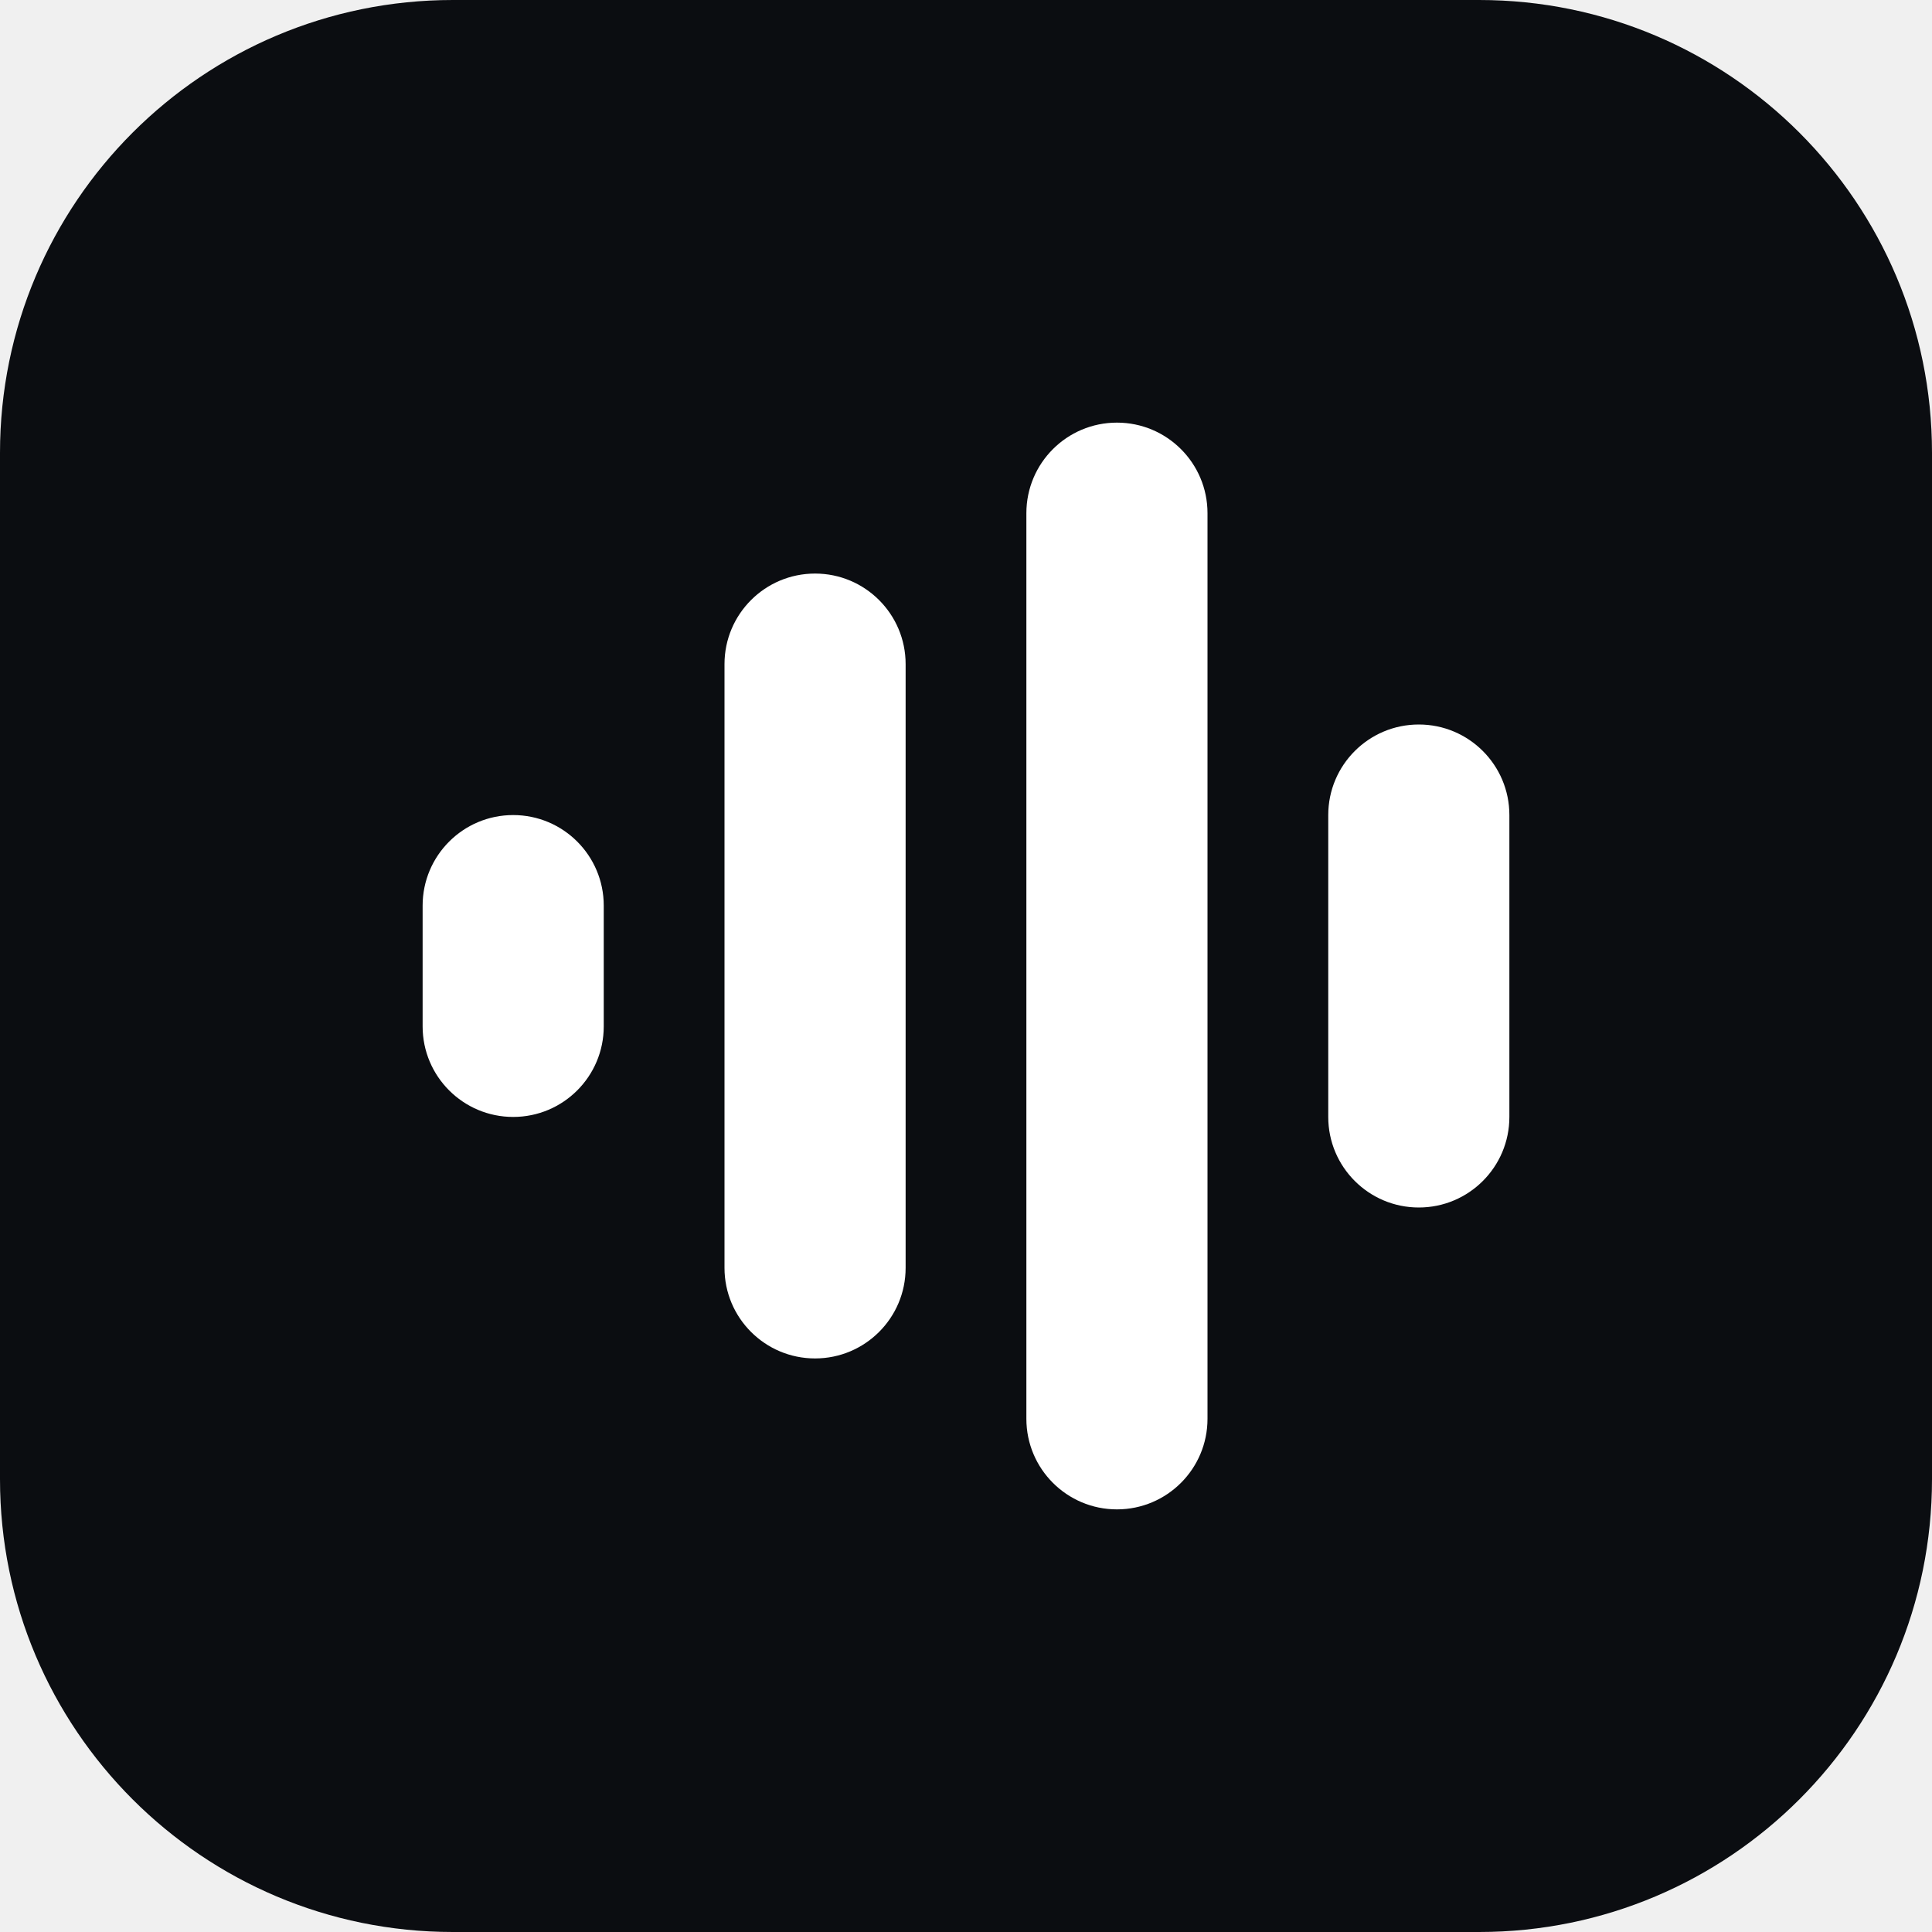
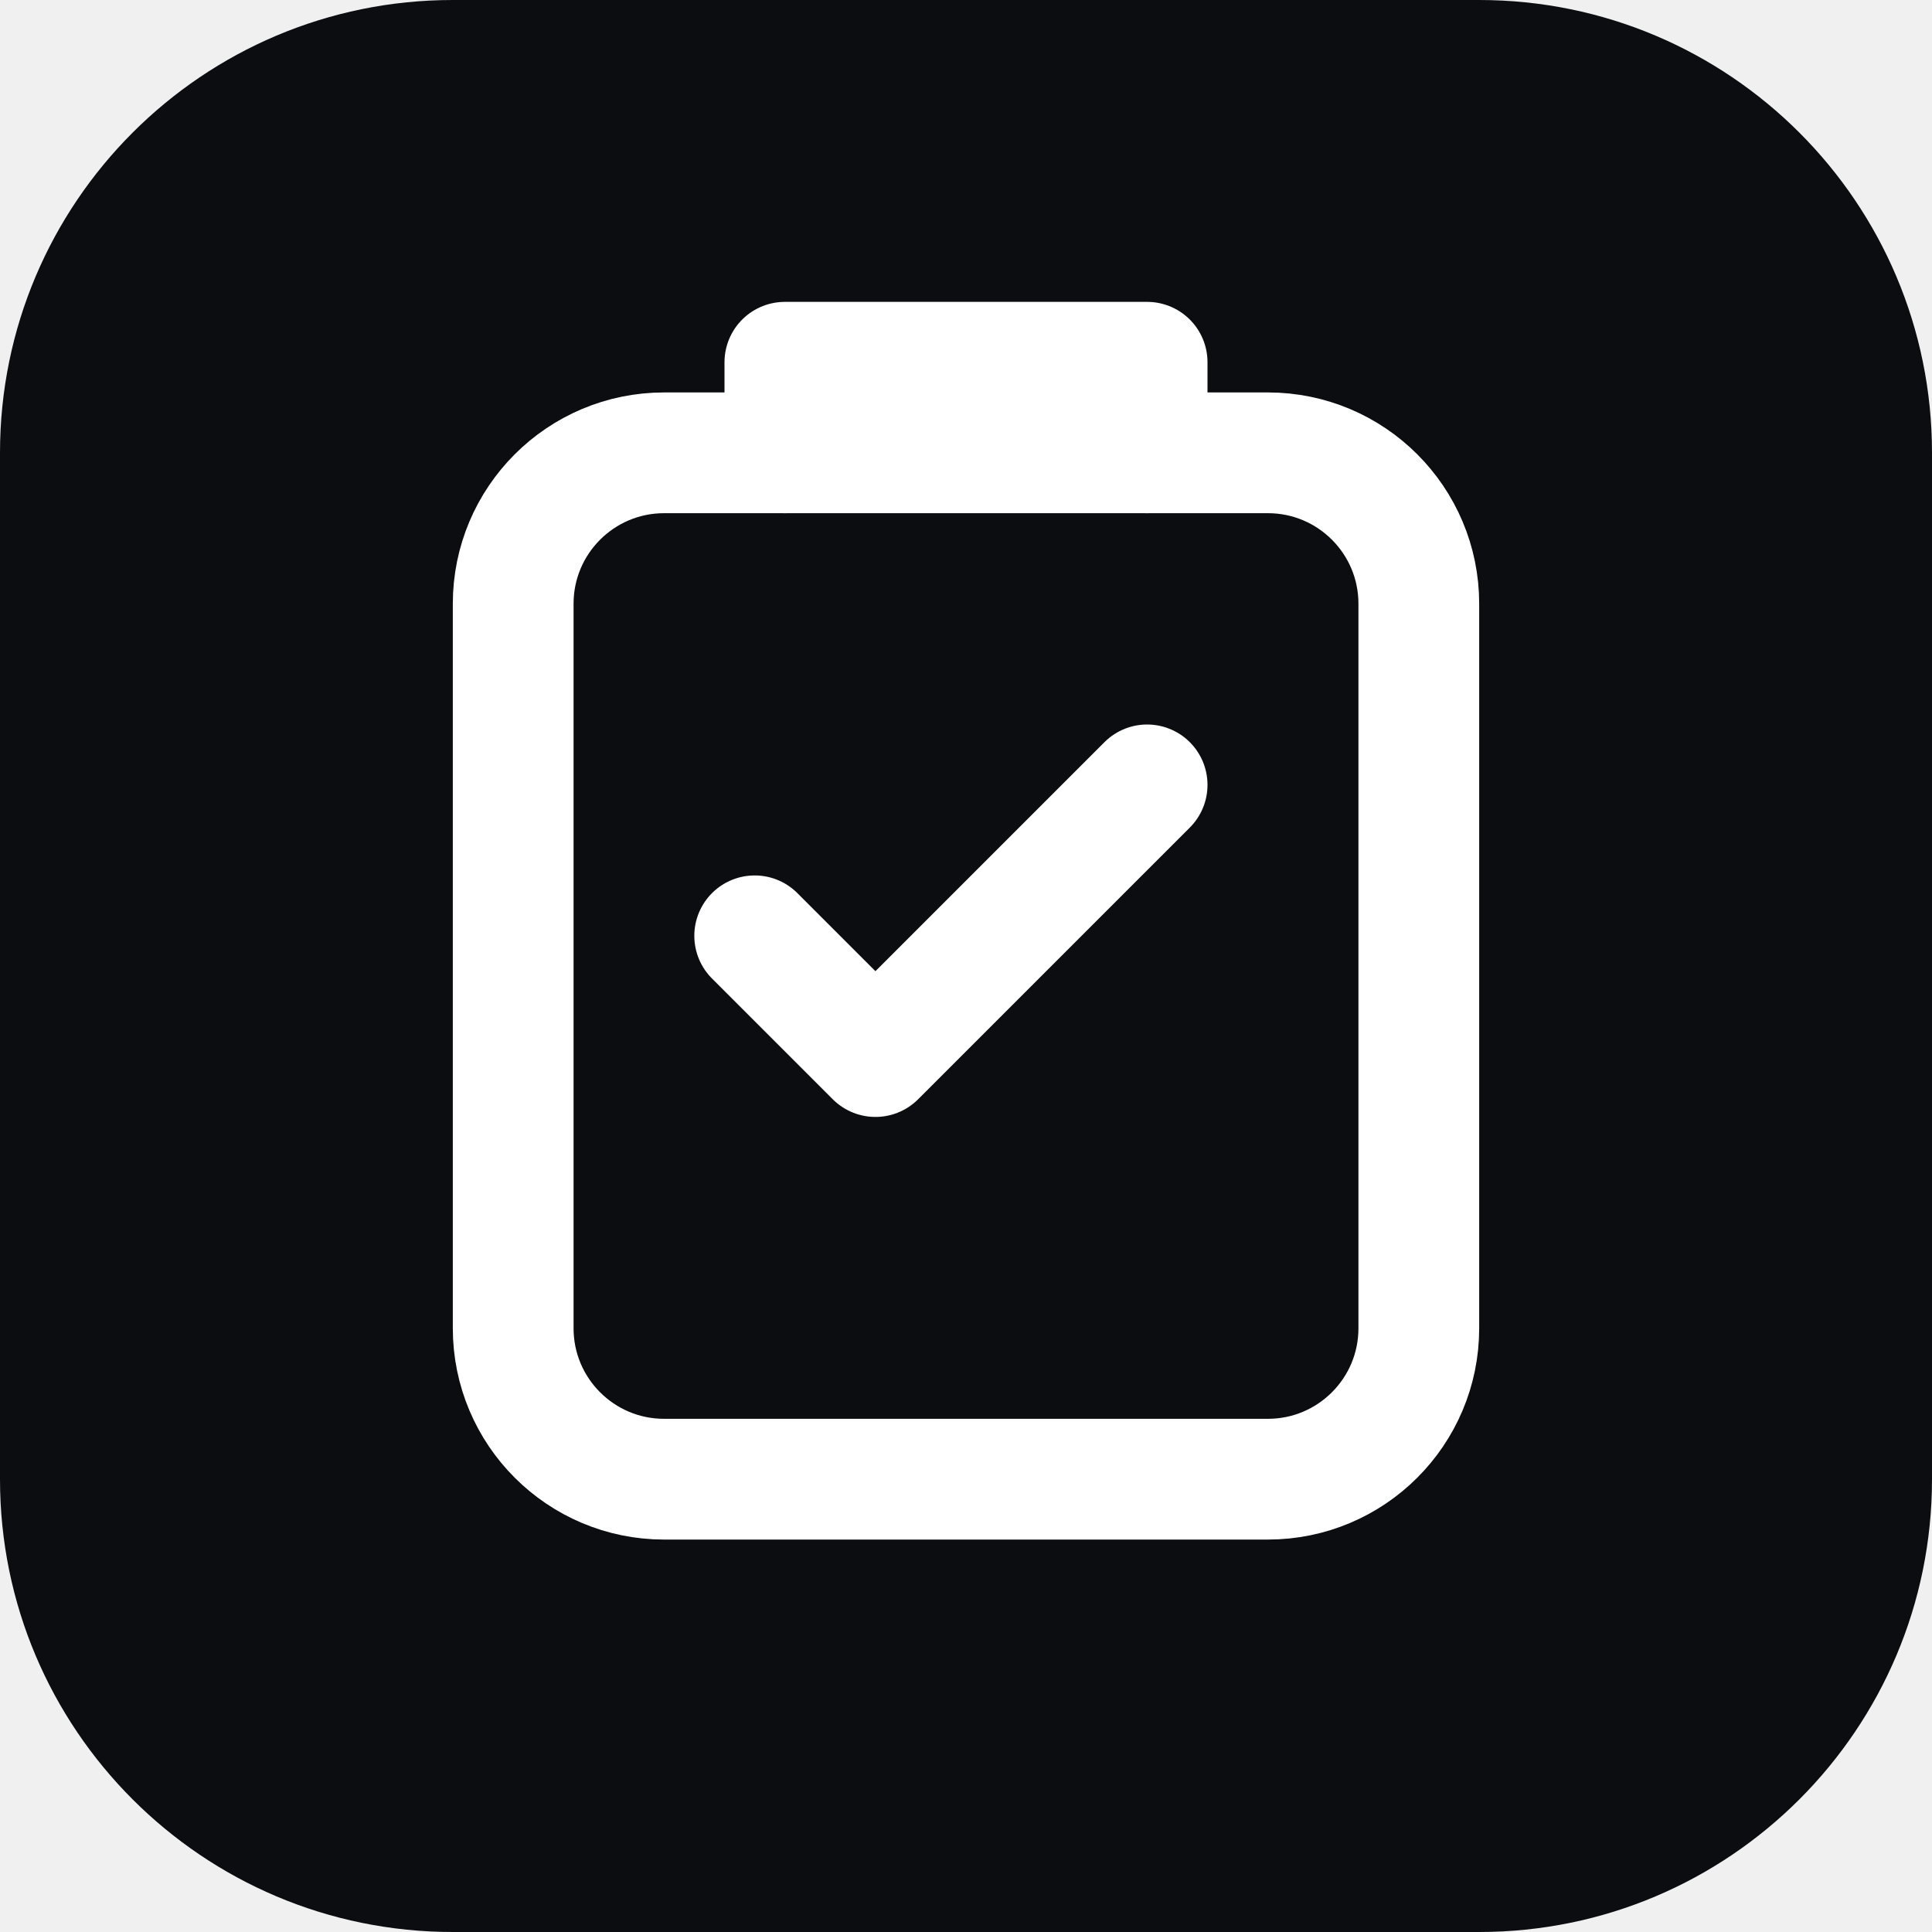
<svg xmlns="http://www.w3.org/2000/svg" viewBox="0 0 64 64">
  <rect width="64" height="64" rx="15" fill="#0B0D11" />
-   <g fill="#fff">
-     <rect x="14" y="27" width="6" height="10" rx="3" />
-     <rect x="24" y="19" width="6" height="26" rx="3" />
-     <rect x="34" y="14" width="6" height="36" rx="3" />
-     <rect x="44" y="24" width="6" height="16" rx="3" />
+   <g transform="translate(8 8) scale(2)" fill="none" stroke="#fff" stroke-width="2" stroke-linecap="round" stroke-linejoin="round">
+     <rect x="4.5" y="3.5" width="15" height="17" rx="2.5" />
+     <path d="M9 3.5V2h6v1.5" />
+     <path d="m8.5 11.5 2 2 4.5-4.5" />
  </g>
</svg>
